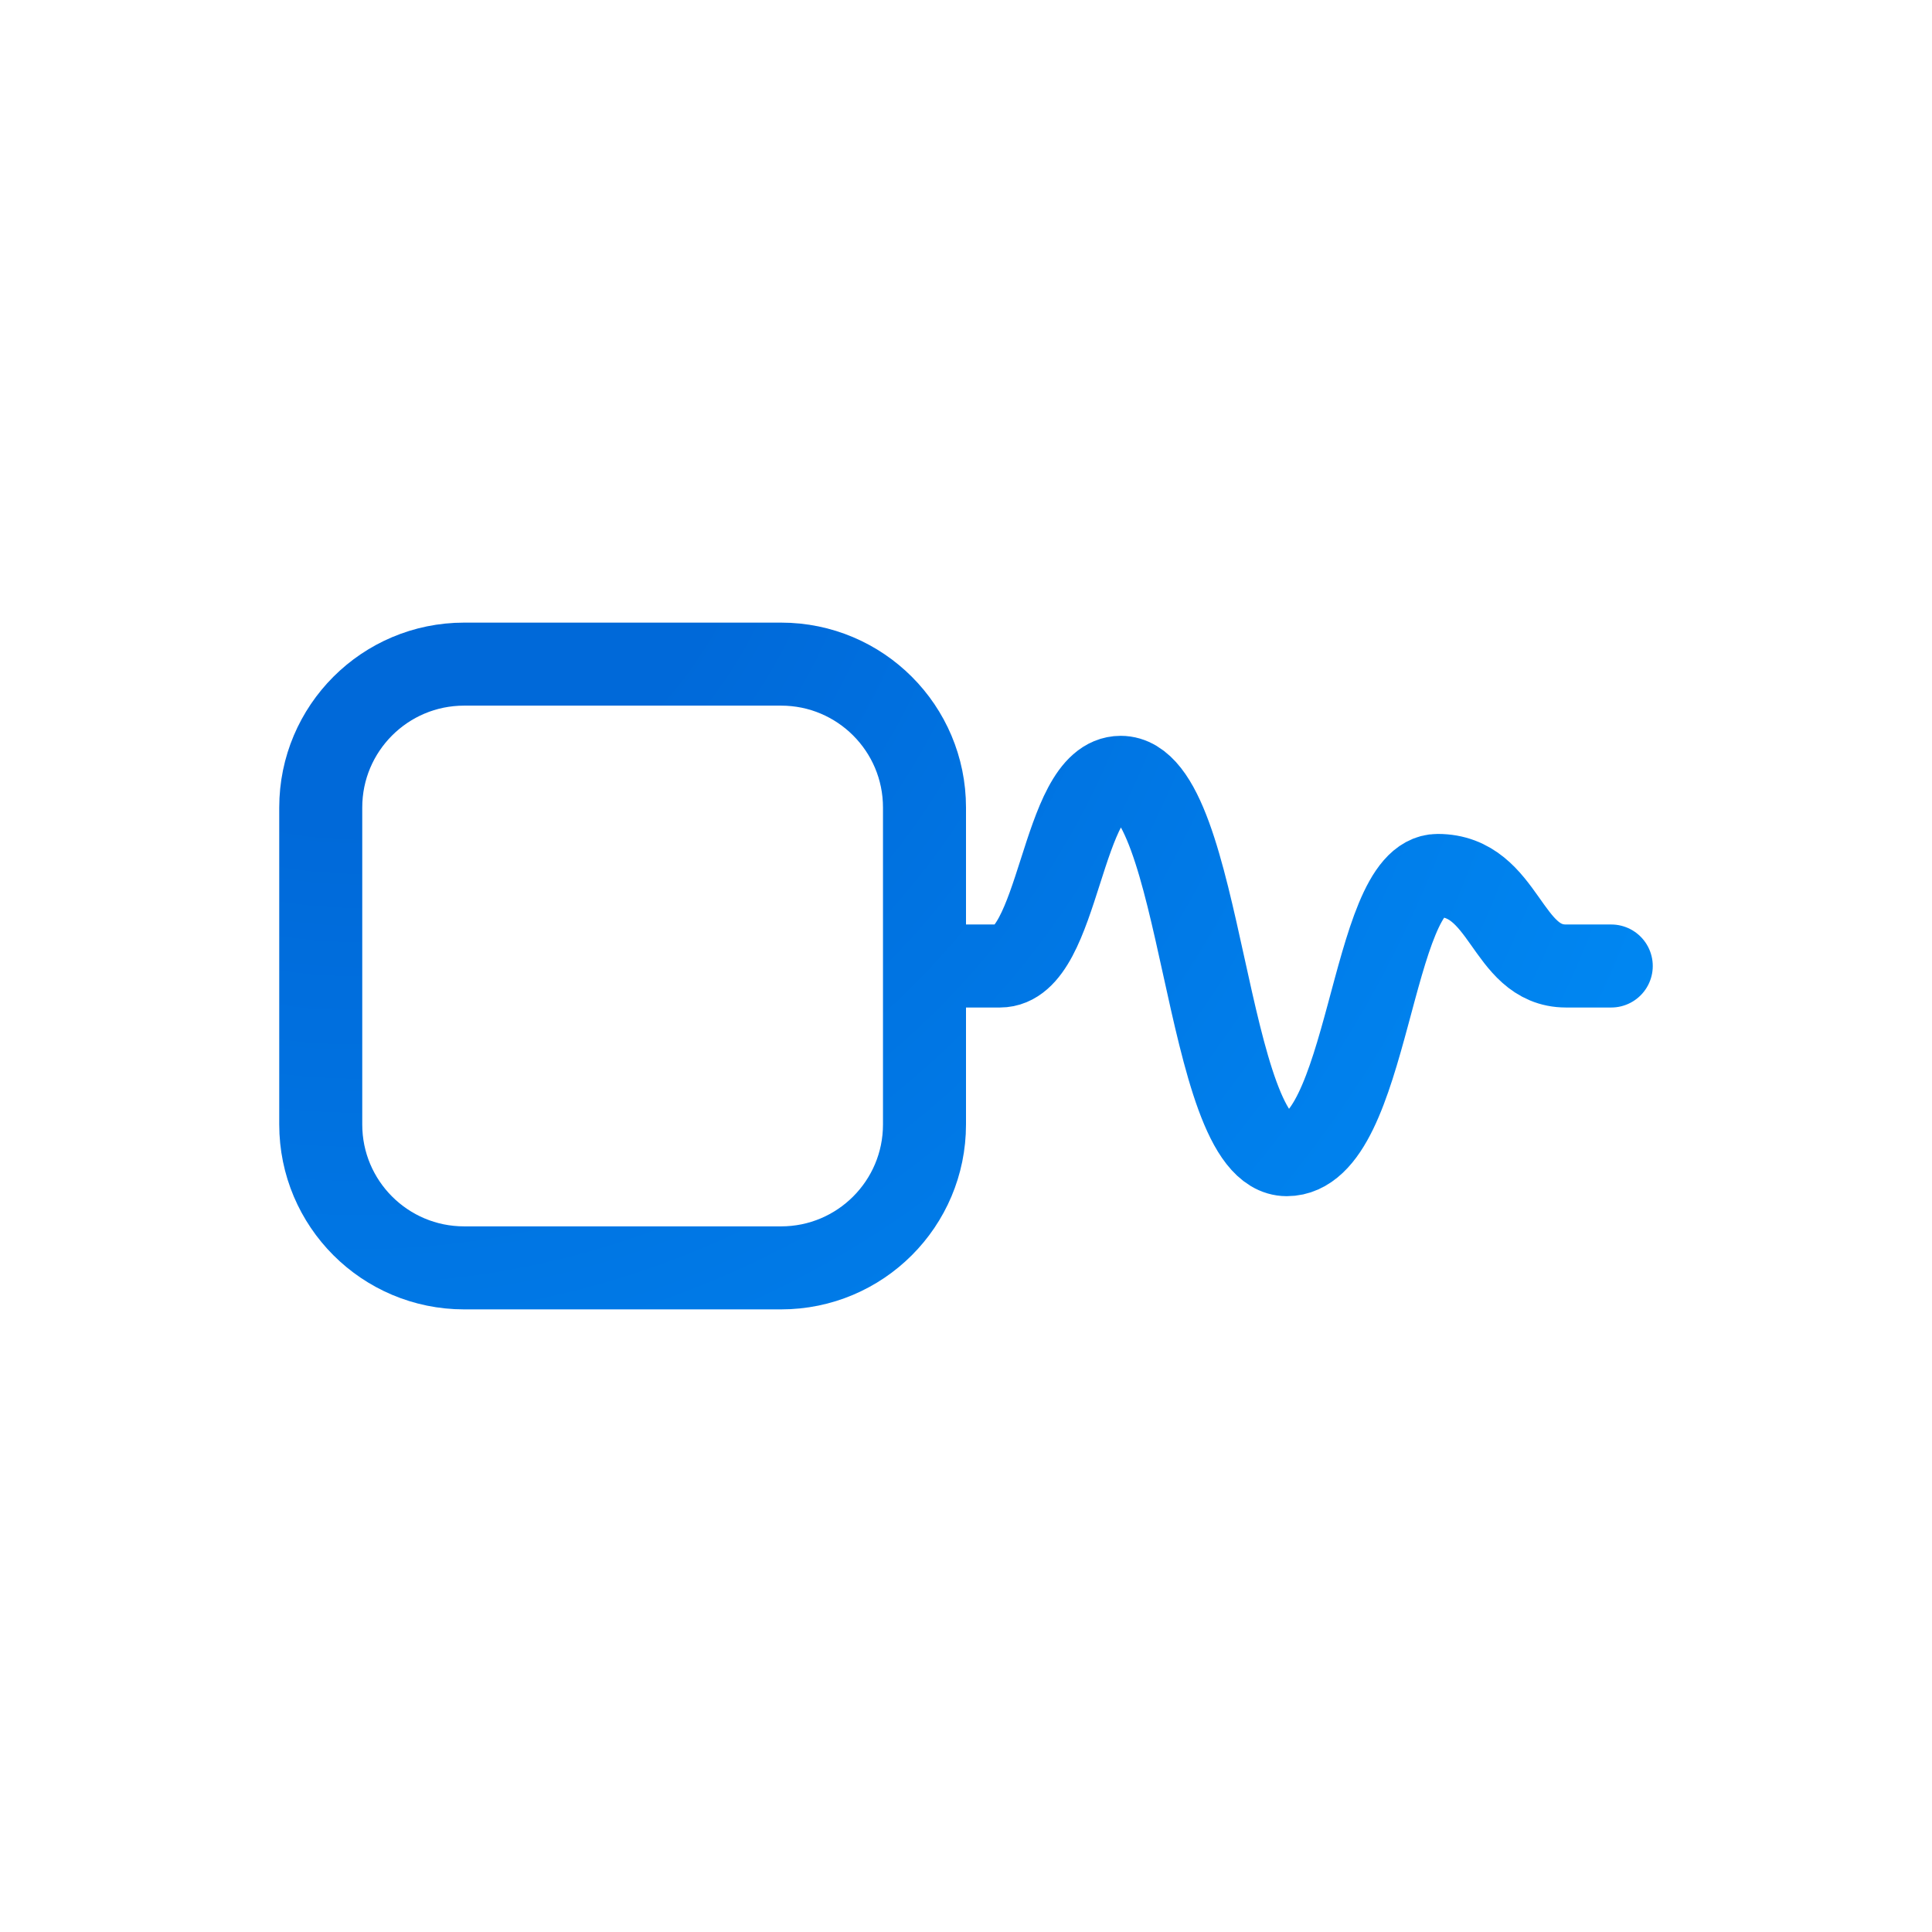
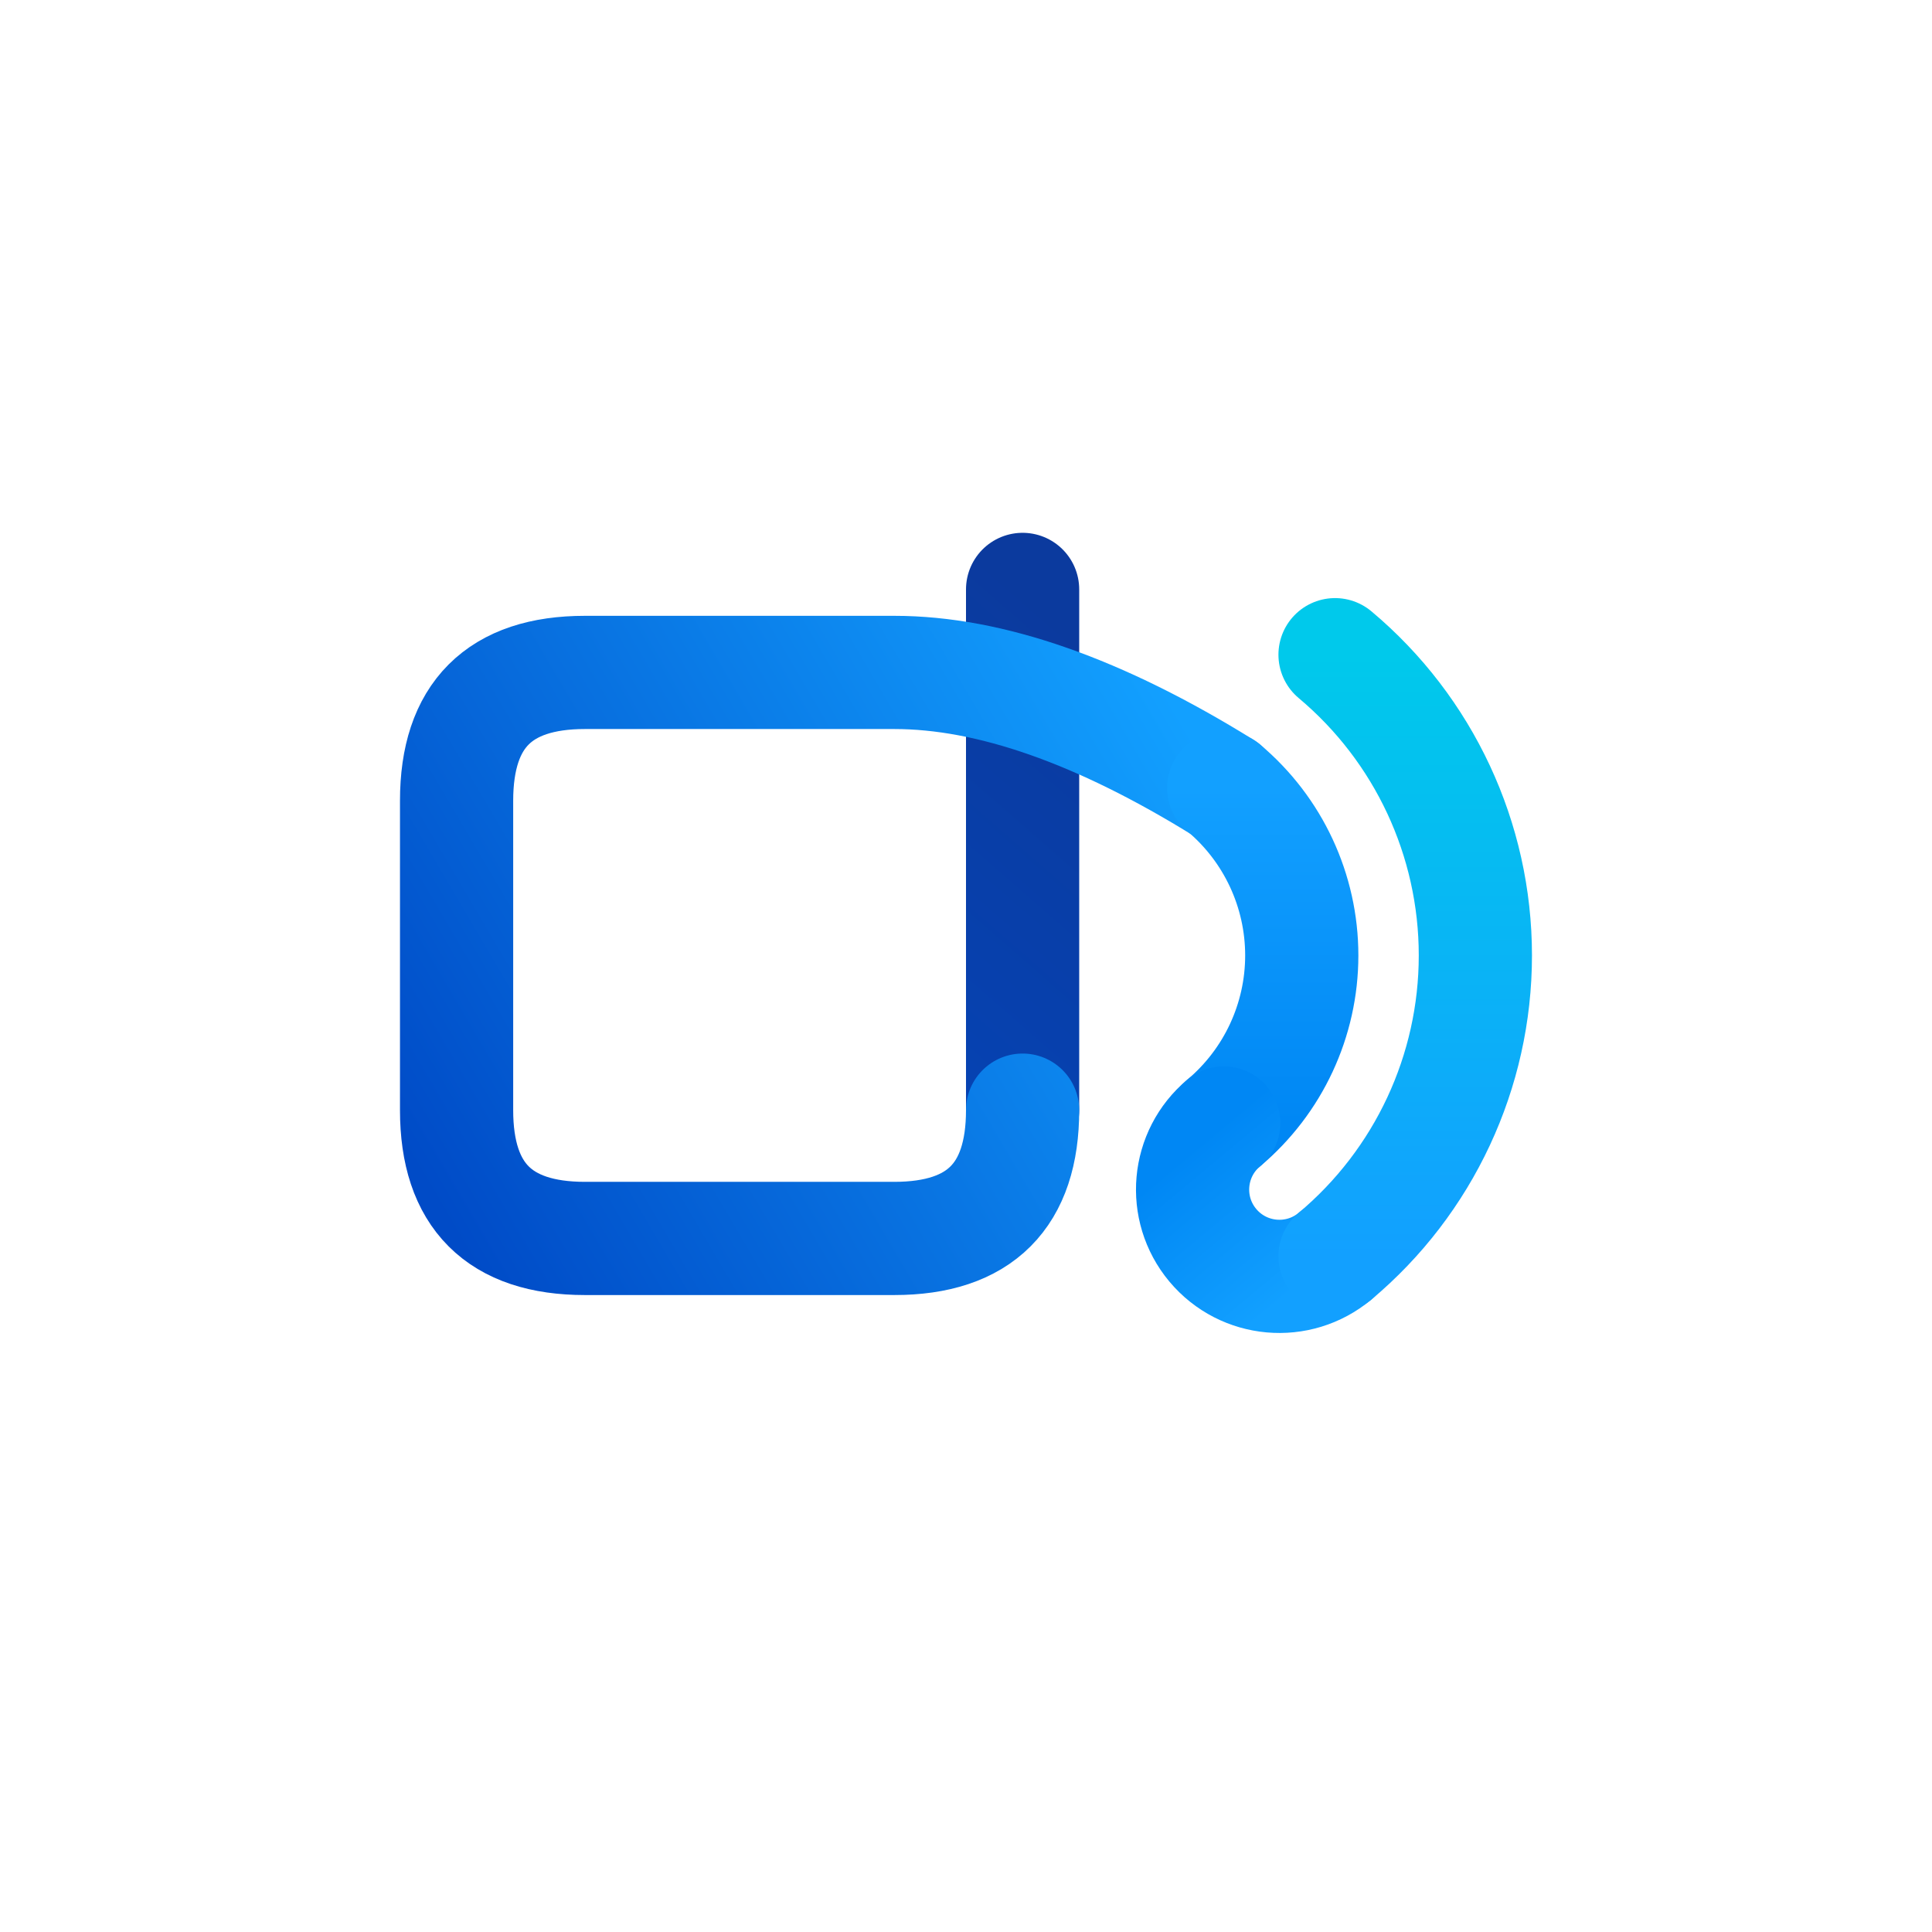
<svg xmlns="http://www.w3.org/2000/svg" viewBox="0 0 512 512" width="512" height="512" role="img" aria-label="Muse Gadget Forge logo">
  <defs>
-     <radialGradient id="lgforge" cx="120" cy="110" r="520" gradientUnits="userSpaceOnUse">
-       <stop offset=".2" stop-color="#0069D9" />
-       <stop offset="1" stop-color="#0097FF" />
-     </radialGradient>
+     <linearGradient id="lgfa" x1="352.8" y1="176.3" x2="352.8" y2="335.7" gradientUnits="userSpaceOnUse">
+       <stop offset="0" stop-color="#00C9EB" />
+       <stop offset="1" stop-color="#12A0FF" />
+     </linearGradient>
+     <linearGradient id="lgfb" x1="352.8" y1="335.7" x2="323.3" y2="300.4" gradientUnits="userSpaceOnUse">
+       <stop offset="0" stop-color="#12A0FF" />
+       <stop offset="1" stop-color="#0087F4" />
+     </linearGradient>
+     <linearGradient id="lgfc" x1="323.3" y1="300.4" x2="323.3" y2="211.6" gradientUnits="userSpaceOnUse">
+       <stop offset="0" stop-color="#0087F4" />
+       <stop offset="1" stop-color="#12A0FF" />
+     </linearGradient>
+     <linearGradient id="lgfd" x1="323.3" y1="211.6" x2="120.0" y2="331.0" gradientUnits="userSpaceOnUse">
+       <stop offset="0" stop-color="#12A0FF" />
+       <stop offset="1" stop-color="#004BC7" />
+     </linearGradient>
+     <linearGradient id="lgfe" x1="120.0" y1="331.0" x2="270.0" y2="159.0" gradientUnits="userSpaceOnUse">
+       <stop offset="0" stop-color="#004BC7" />
+       <stop offset="1" stop-color="#0B3A9E" />
+     </linearGradient>
  </defs>
-   <path transform="translate(-25 4)" d="M270 252 V210 A38 38 0 0 0 232 172 H148 A38 38 0 0 0 110 210 V294 A38 38 0 0 0 148 332 H232 A38 38 0 0 0 270 294 V252 H290 C 306 252, 306 202, 322 202 C 344 202, 344 302, 366 302 C 388 302, 388 228, 406 228 C 424 228, 424 252, 440 252 H452" fill="none" stroke="url(#lgforge)" stroke-width="22" stroke-linecap="round" stroke-linejoin="round" />
+   <g transform="translate(1.0 -2.8)">
+     <path d="M270 297 V159" fill="none" stroke="url(#lgfe)" stroke-width="30" stroke-linecap="round" stroke-linejoin="round" />
+     <path d="M323.3 211.6 Q274 181 236 181 H154 Q120 181 120 215 V297 Q120 331 154 331 H236 Q270 331 270 297" fill="none" stroke="url(#lgfd)" stroke-width="30" stroke-linecap="round" stroke-linejoin="round" />
+     <path d="M323.3 300.4 A58 58 0 0 0 323.3 211.6" fill="none" stroke="url(#lgfc)" stroke-width="30" stroke-linecap="round" stroke-linejoin="round" />
+     <path d="M352.8 335.7 A23.0 23.0 0 0 1 323.3 300.4" fill="none" stroke="url(#lgfb)" stroke-width="30" stroke-linecap="round" stroke-linejoin="round" />
+     <path d="M352.8 176.3 A104 104 0 0 1 352.8 335.7" fill="none" stroke="url(#lgfa)" stroke-width="30" stroke-linecap="round" stroke-linejoin="round" />
+   </g>
</svg>
